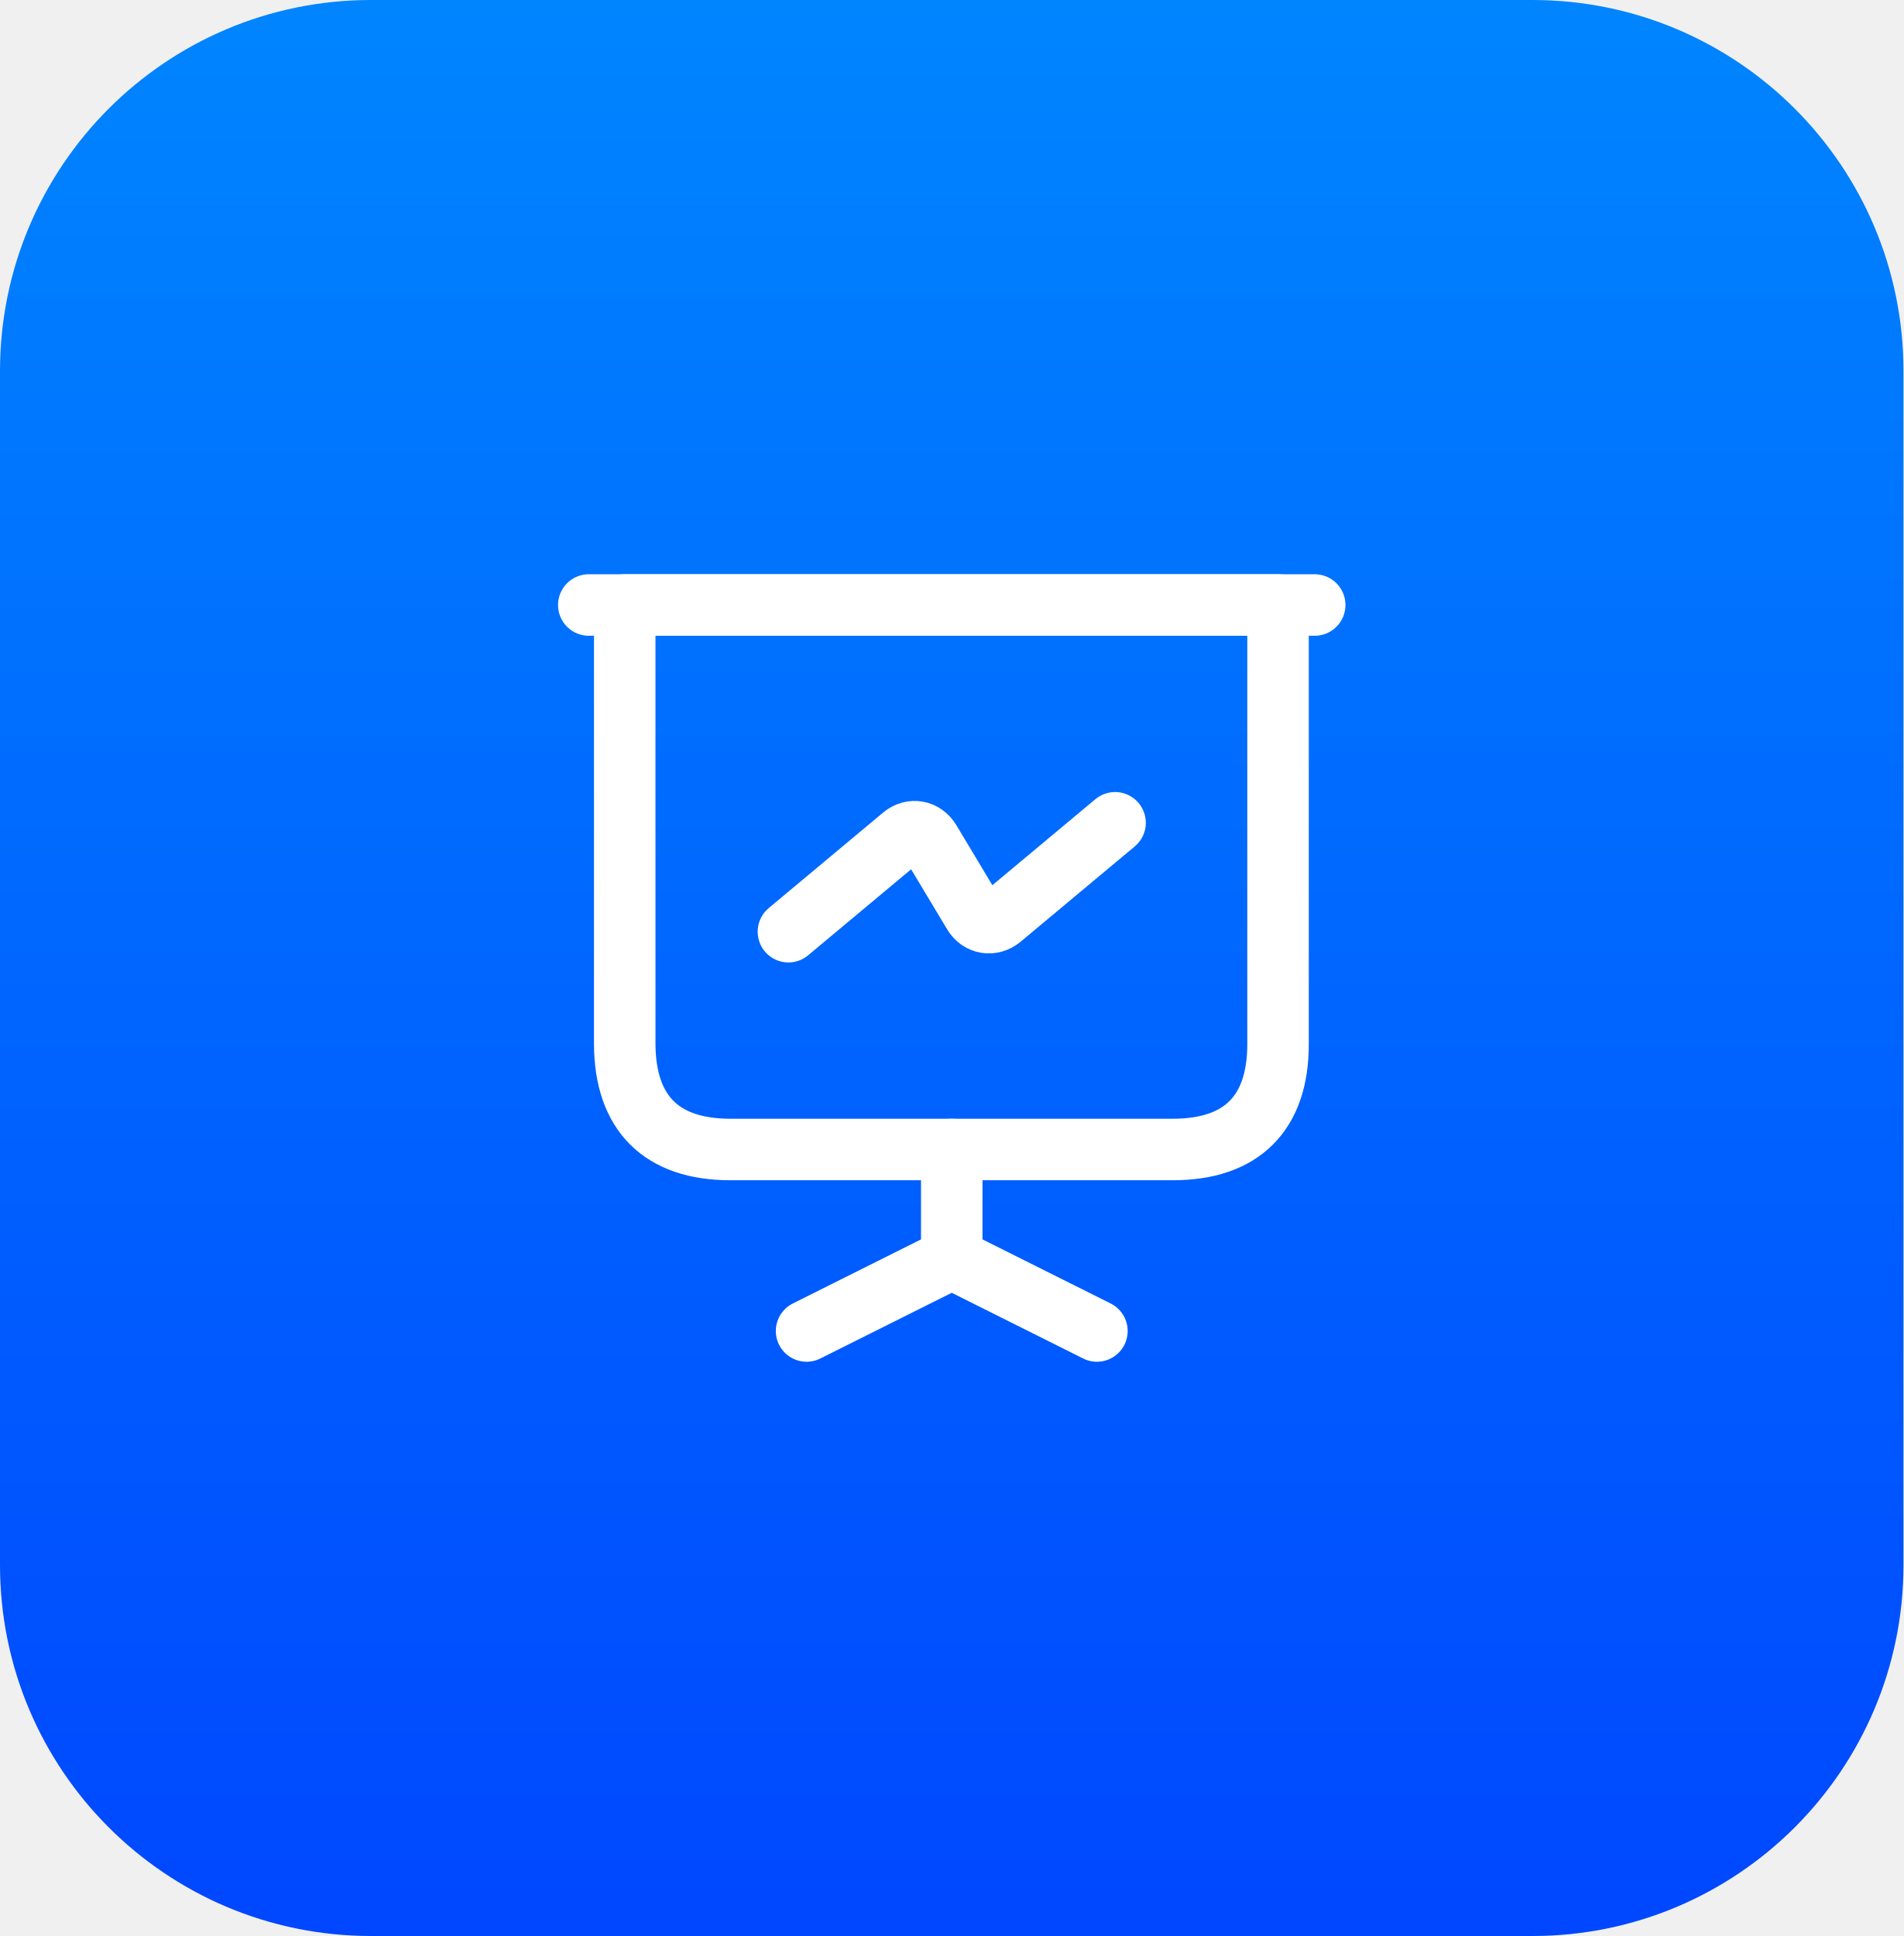
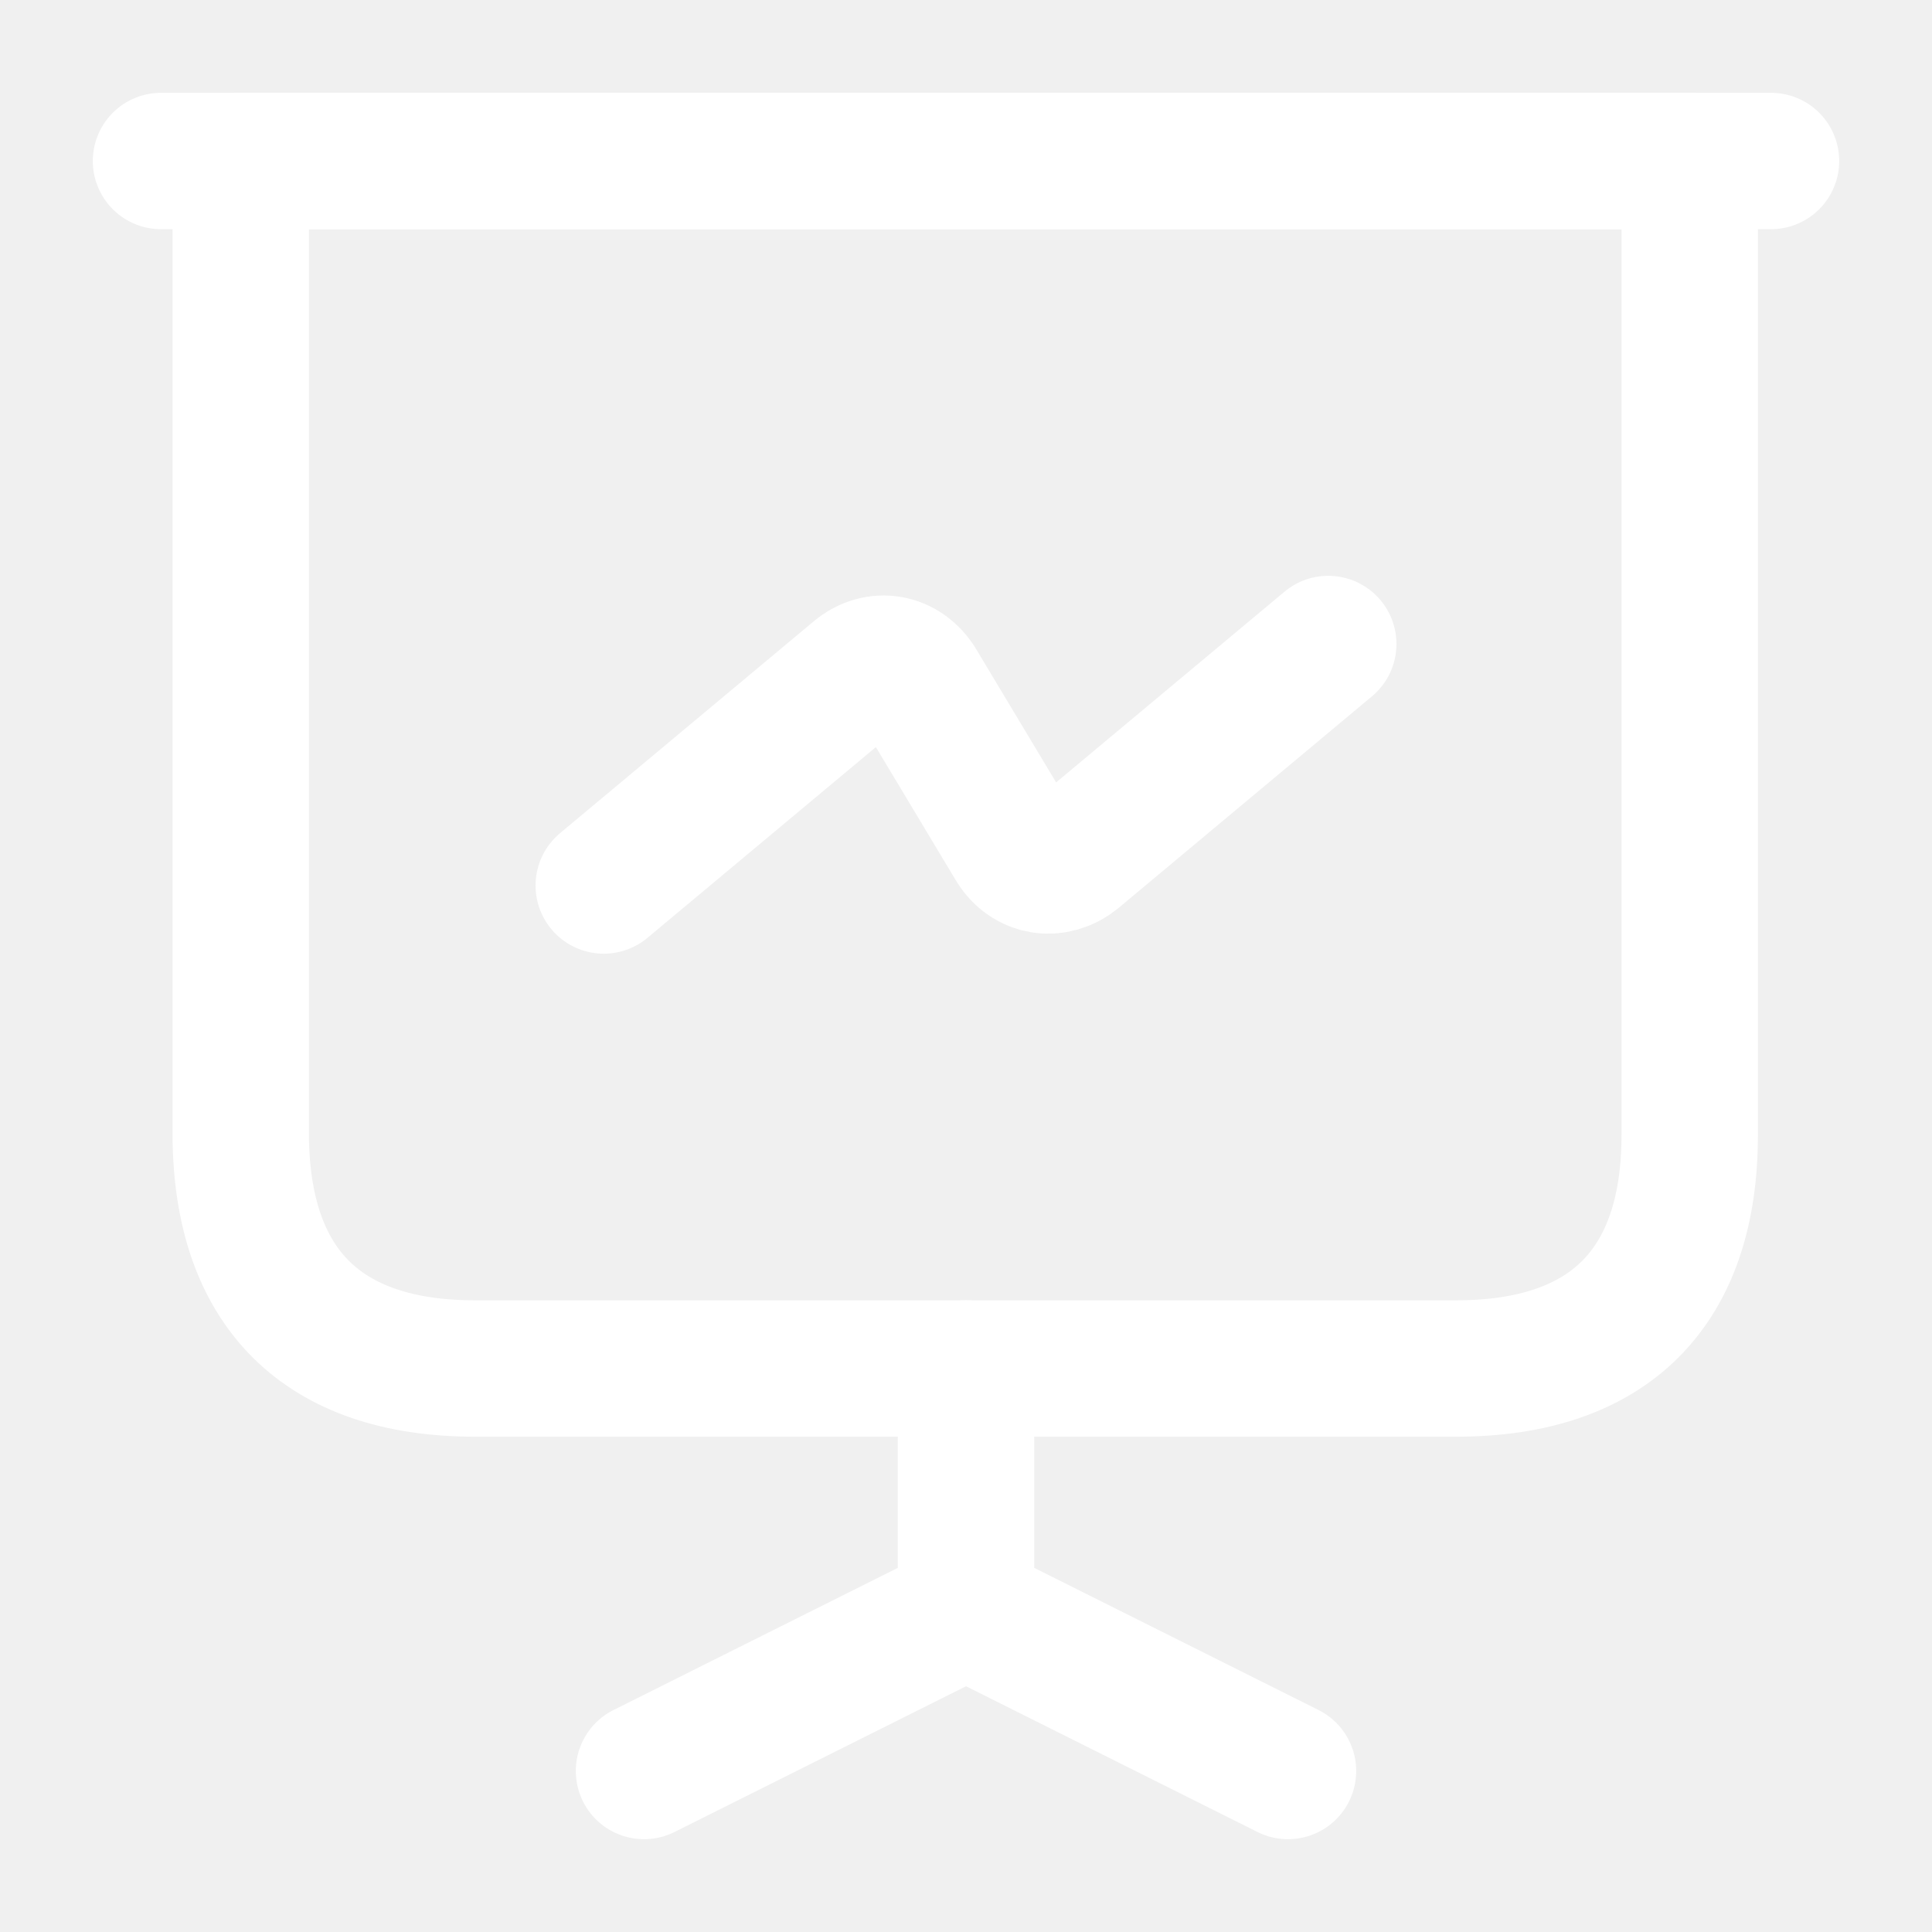
- <svg xmlns="http://www.w3.org/2000/svg" width="118" height="120" viewBox="0 0 118 120" fill="none">
-   <rect width="118" height="120" rx="23" fill="url(#paint0_linear_365_1103)" />
-   <path d="M45.276 71.25H72.703C76.978 71.25 79.228 69 79.228 64.725V37.5H38.728V64.725C38.751 69 41.001 71.25 45.276 71.25Z" stroke="white" stroke-width="3.812" stroke-miterlimit="10" stroke-linecap="round" stroke-linejoin="round" />
-   <path d="M36.5 37.5H81.5" stroke="white" stroke-width="3.812" stroke-miterlimit="10" stroke-linecap="round" stroke-linejoin="round" />
-   <path d="M50 82.5L59 78V71.25" stroke="white" stroke-width="3.812" stroke-miterlimit="10" stroke-linecap="round" stroke-linejoin="round" />
-   <path d="M68 82.5L59 78" stroke="white" stroke-width="3.812" stroke-miterlimit="10" stroke-linecap="round" stroke-linejoin="round" />
-   <path d="M48.875 57.75L55.962 51.833C56.525 51.36 57.267 51.495 57.65 52.125L60.35 56.625C60.733 57.255 61.475 57.367 62.038 56.917L69.125 51" stroke="white" stroke-width="3.812" stroke-miterlimit="10" stroke-linecap="round" stroke-linejoin="round" />
-   <defs>
-     <linearGradient id="paint0_linear_365_1103" x1="59" y1="0" x2="59" y2="120" gradientUnits="userSpaceOnUse">
-       <stop stop-color="#0085FF" />
-       <stop offset="1" stop-color="#0047FF" />
-     </linearGradient>
-   </defs>
+ <svg xmlns="http://www.w3.org/2000/svg" width="54" height="54" viewBox="0 0 54 54" fill="none">
+   <path d="M13.275 38.25H40.703C44.978 38.25 47.228 36 47.228 31.725V4.5H6.728V31.725C6.751 36 9.001 38.25 13.275 38.25Z" stroke="white" stroke-width="3.812" stroke-miterlimit="10" stroke-linecap="round" stroke-linejoin="round" />
+   <path d="M4.5 4.5H49.5" stroke="white" stroke-width="3.812" stroke-miterlimit="10" stroke-linecap="round" stroke-linejoin="round" />
+   <path d="M18 49.5L27 45V38.25" stroke="white" stroke-width="3.812" stroke-miterlimit="10" stroke-linecap="round" stroke-linejoin="round" />
+   <path d="M36 49.5L27 45" stroke="white" stroke-width="3.812" stroke-miterlimit="10" stroke-linecap="round" stroke-linejoin="round" />
+   <path d="M16.875 24.75L23.962 18.832C24.525 18.36 25.267 18.495 25.65 19.125L28.35 23.625C28.733 24.255 29.475 24.367 30.038 23.918L37.125 18" stroke="white" stroke-width="3.812" stroke-miterlimit="10" stroke-linecap="round" stroke-linejoin="round" />
</svg>
